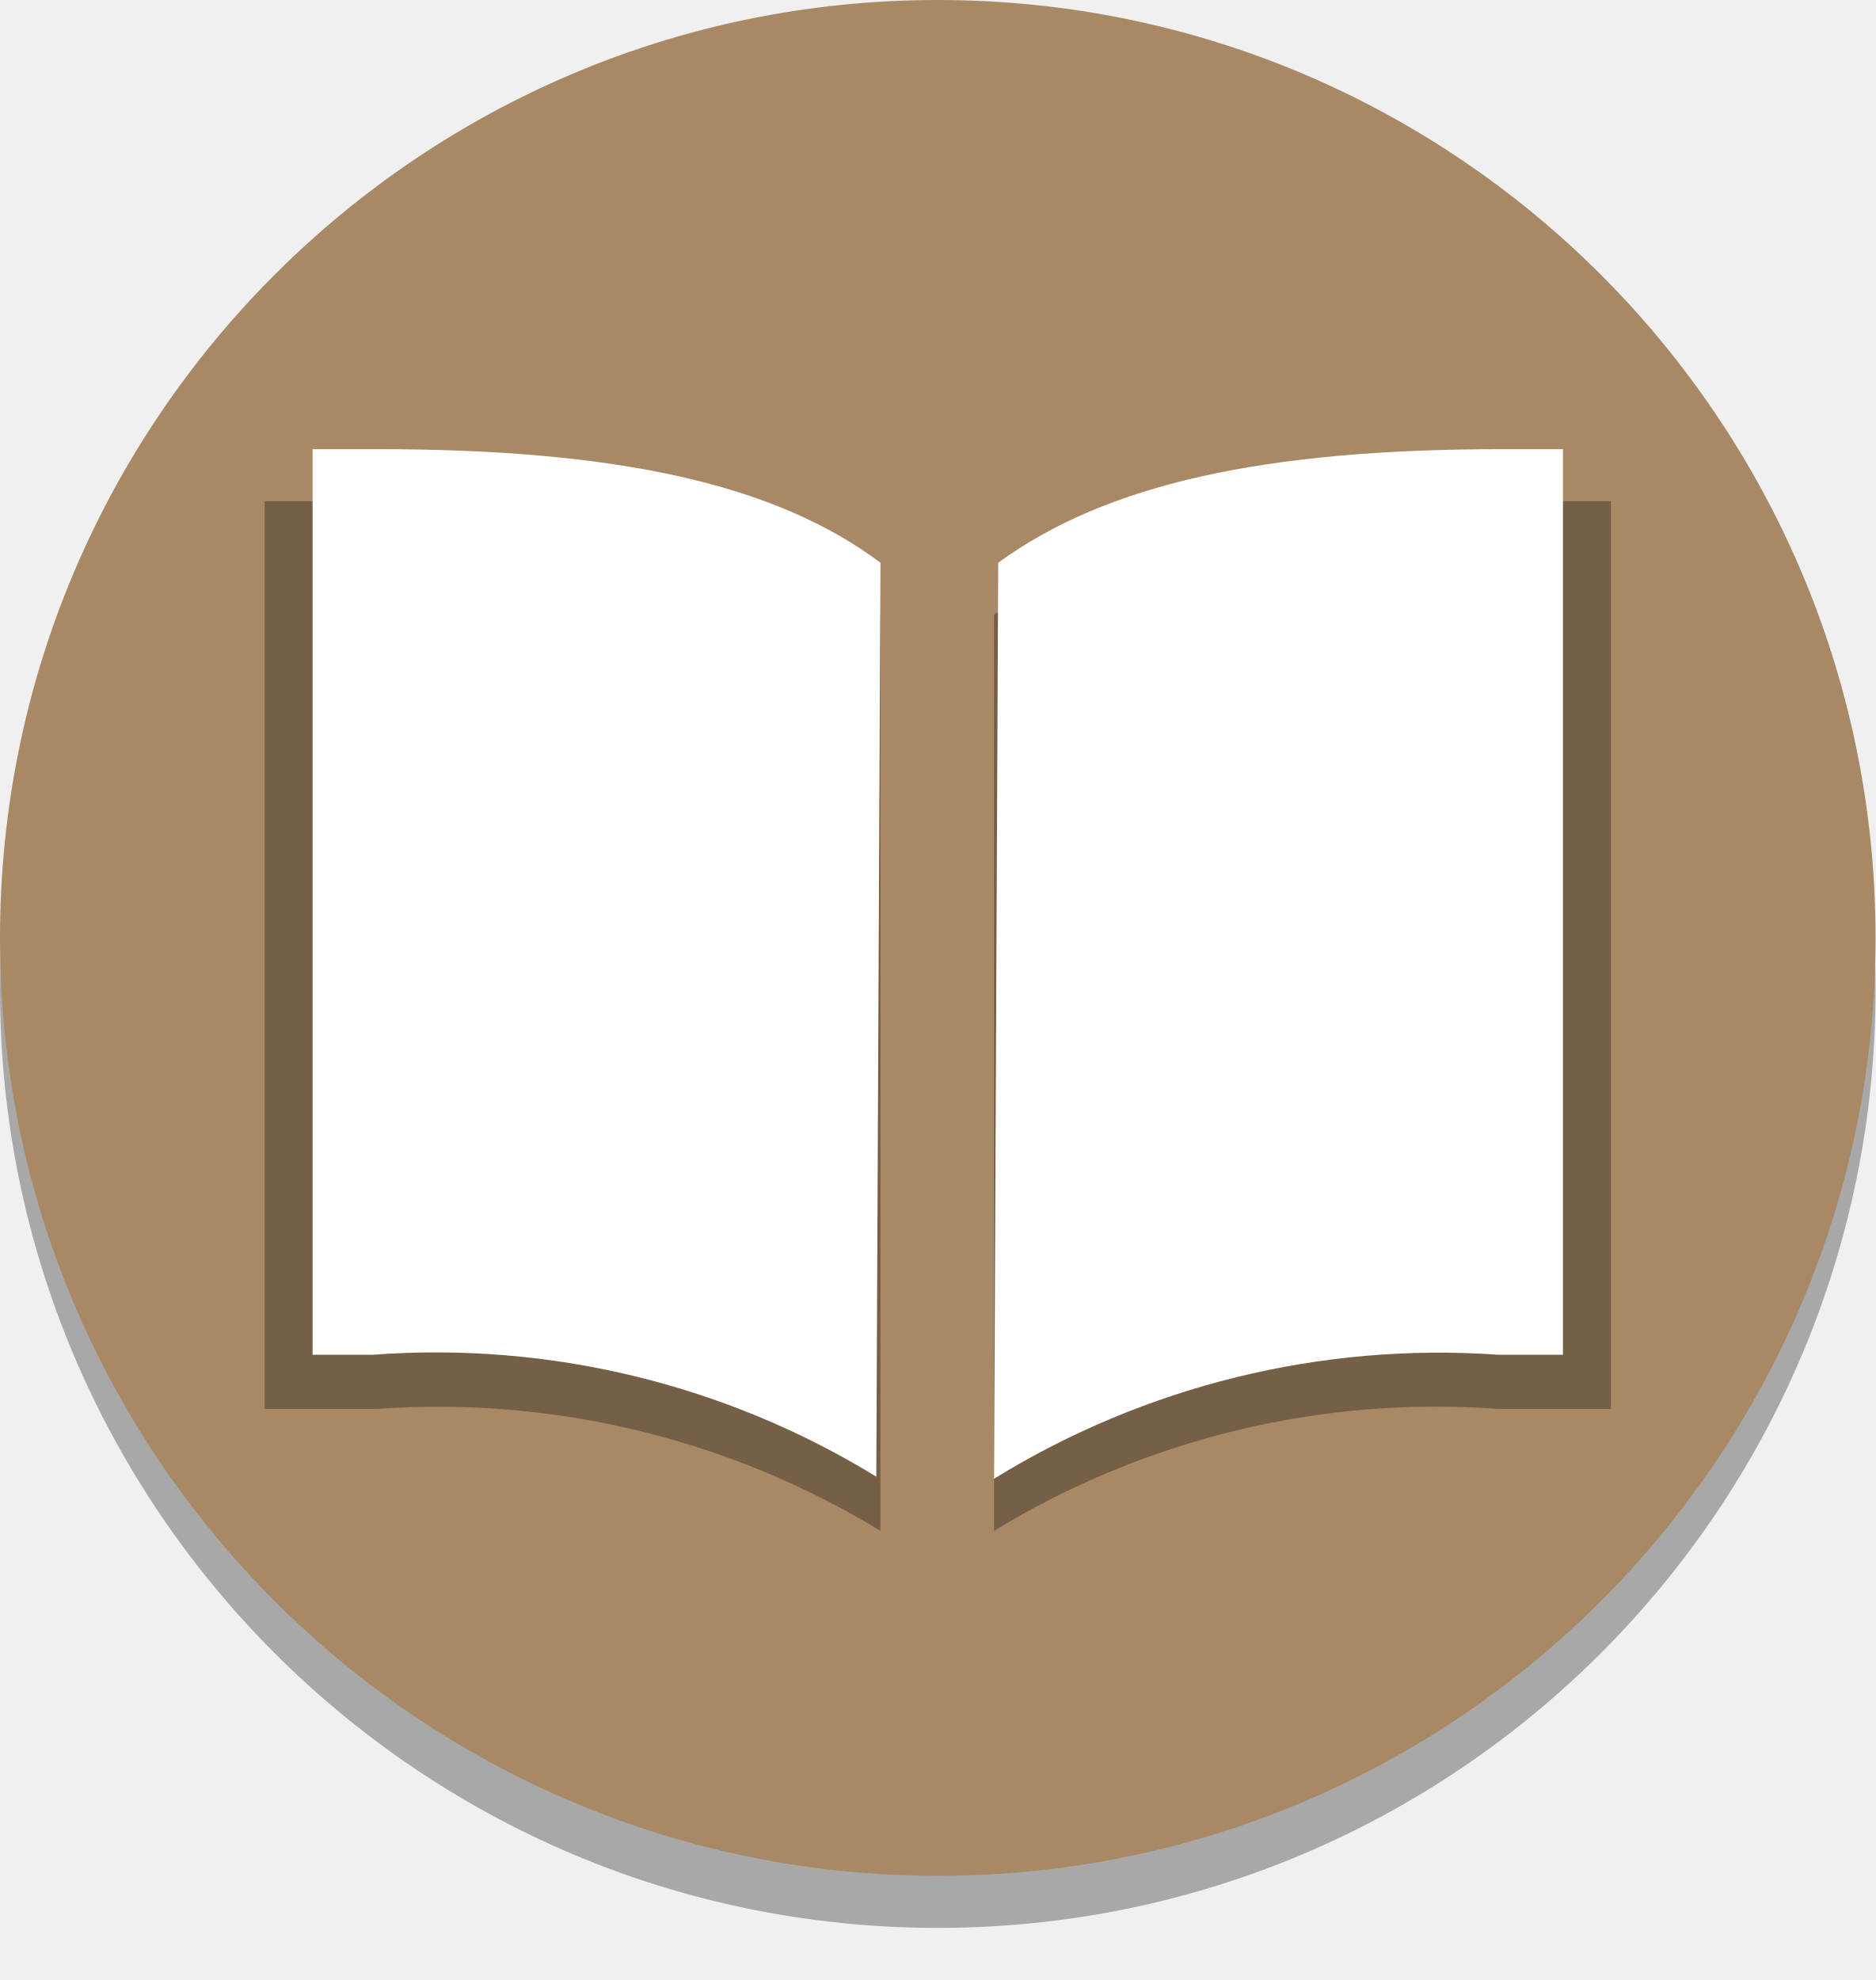
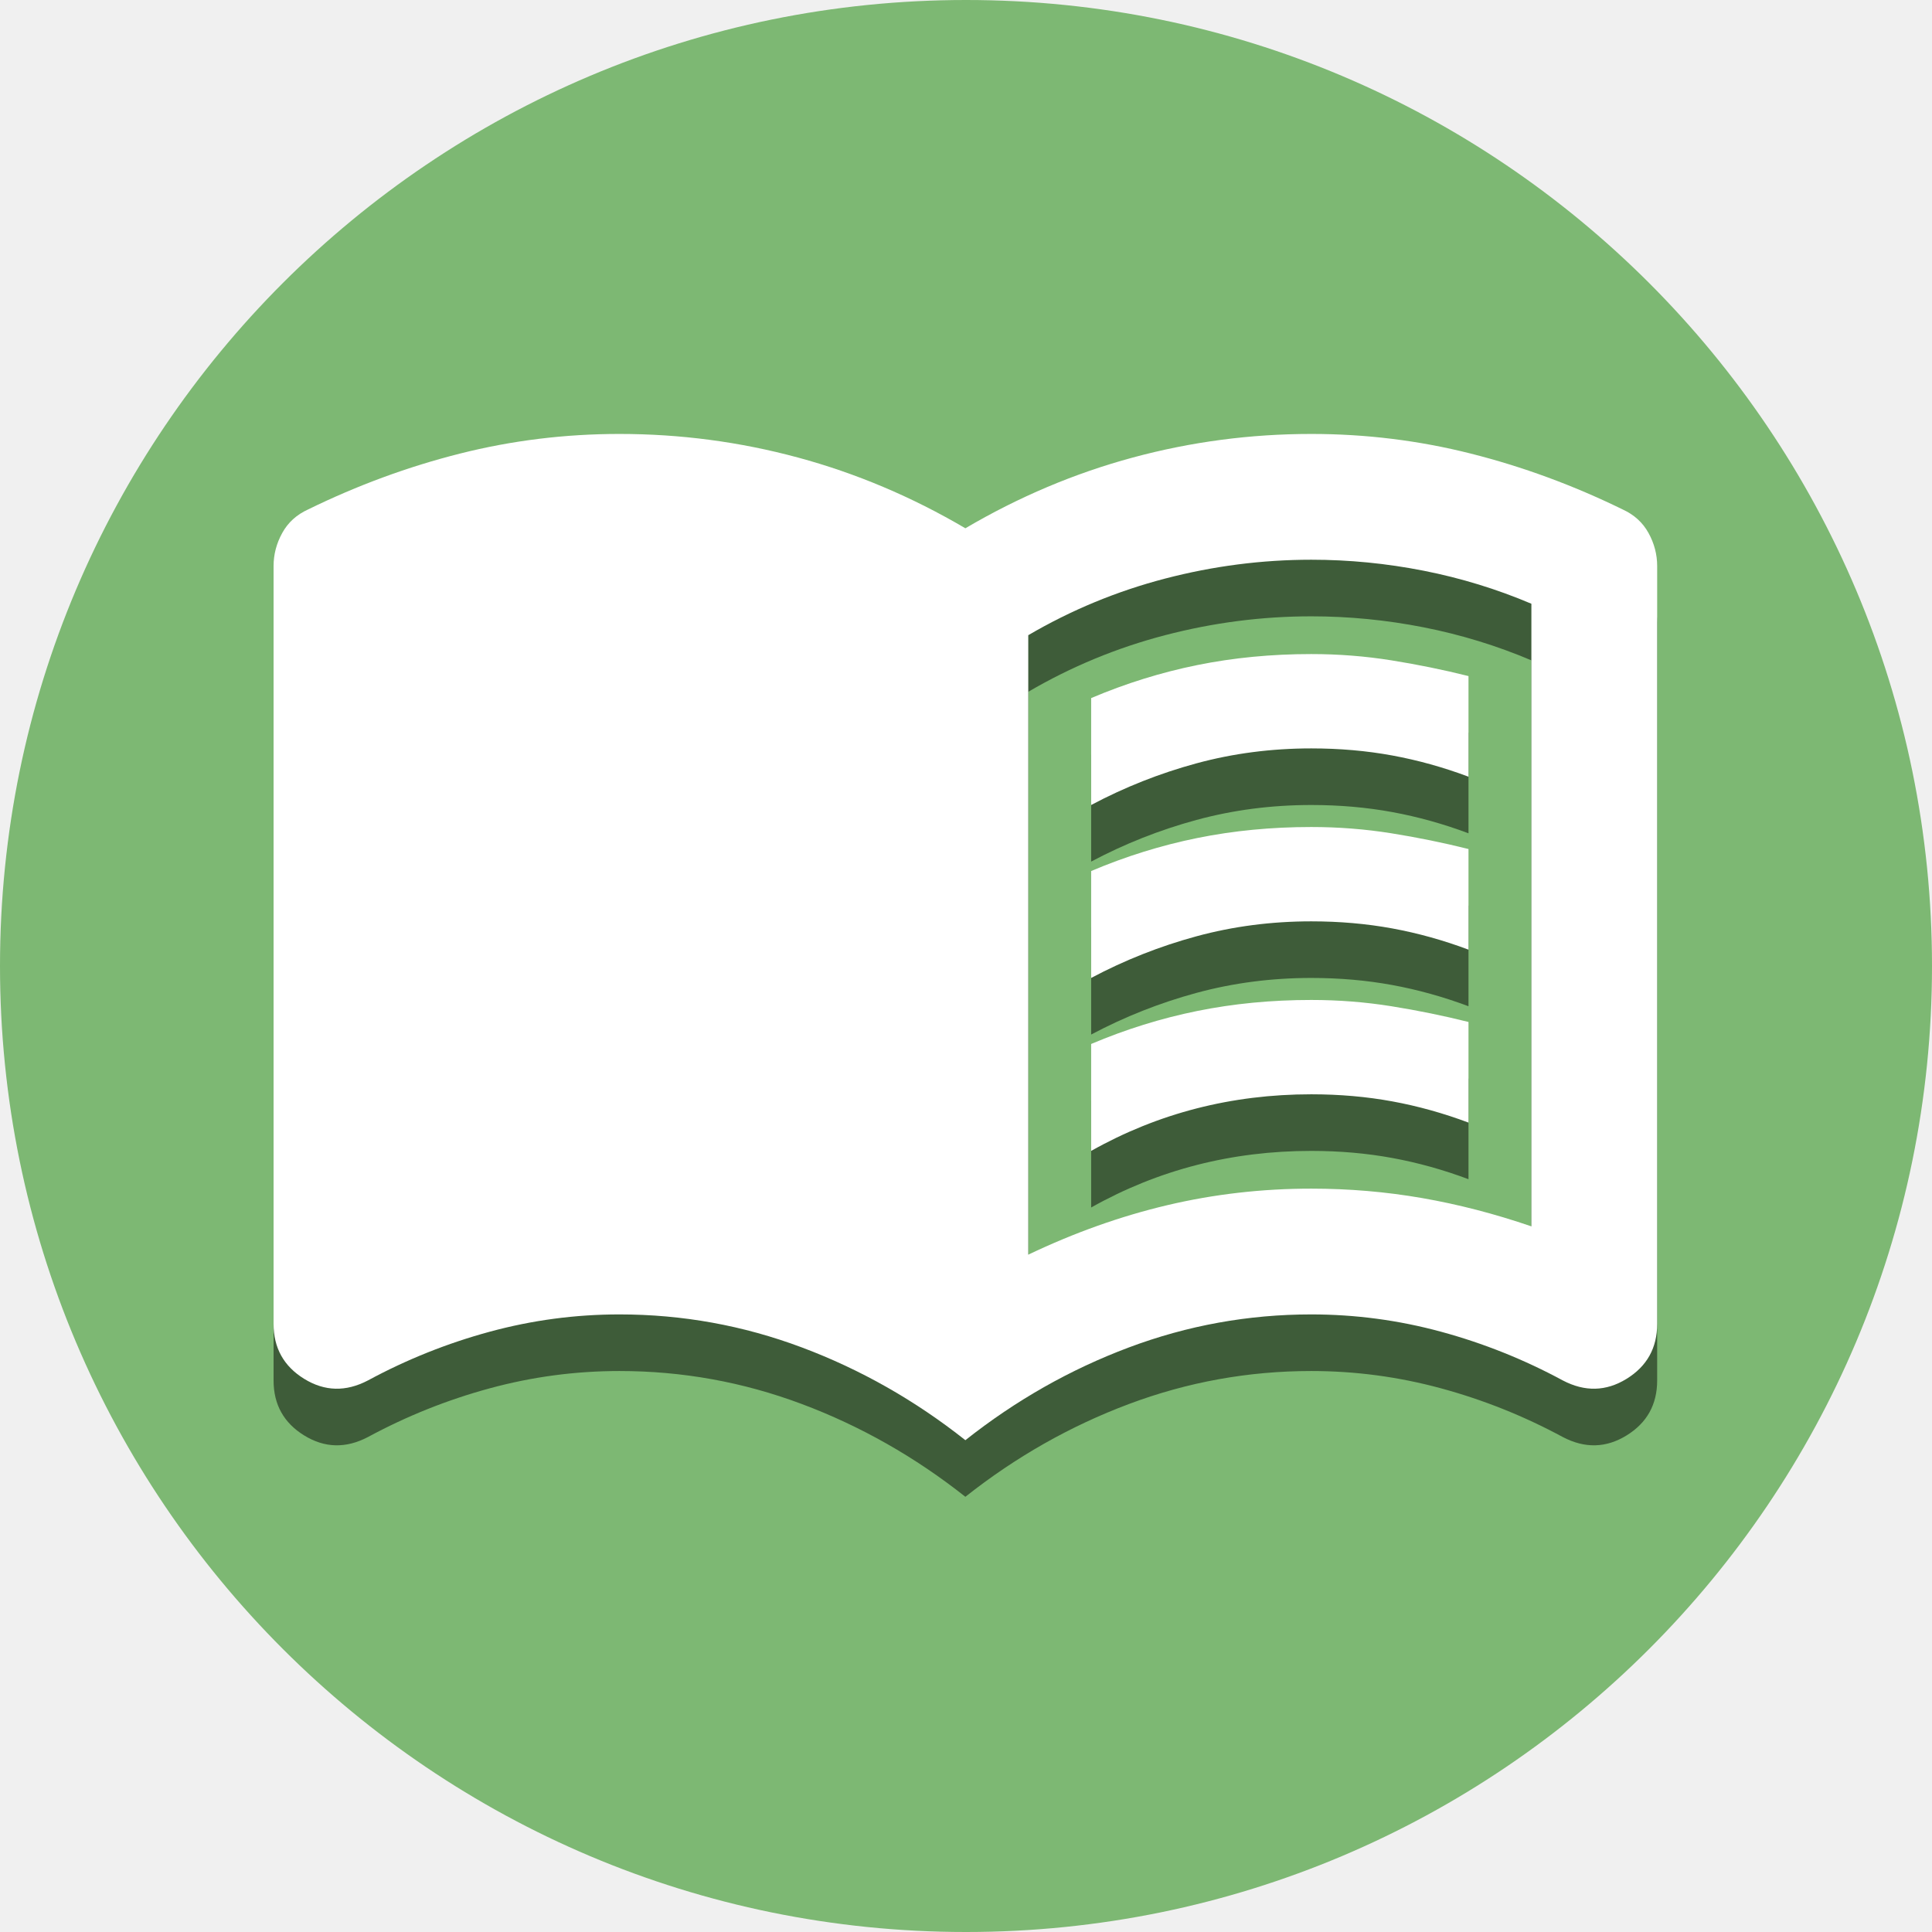
- <svg xmlns="http://www.w3.org/2000/svg" class="" width="100%" height="100%" viewBox="0 0 18 19">
-   <g id="book">
-     <path class="icon-shadow" opacity="0.3" d="M9,.5a9,9,0,1,0,9,9A9,9,0,0,0,9,.5Z" />
-     <path class="icon-background" fill="#a88865" d="M9,0a9,9,0,1,0,9,9A9,9,0,0,0,9,0Z" />
-     <g>
-       <path class="icon-component-shadow" opacity="0.3" isolation="isolate" d="M8.45,5.9c-1-.75-2.51-1.09-4.83-1.09H2.54v8.71H3.62a8.16,8.16,0,0,1,4.83,1.17Z" />
-       <path class="icon-component-shadow" opacity="0.3" isolation="isolate" d="M9.54,14.69a8.14,8.14,0,0,1,4.84-1.17h1.08V4.81H14.38c-2.31,0-3.81.34-4.84,1.09Z" />
-       <path class="icon-component" fill="#fff" d="M8.45,5.4c-1-.75-2.51-1.09-4.83-1.09H3V13h.58a8.09,8.09,0,0,1,4.83,1.17Z" />
-       <path class="icon-component" fill="#fff" d="M9.54,14.19A8.14,8.14,0,0,1,14.38,13H15V4.31h-.58c-2.31,0-3.81.34-4.84,1.09Z" />
-     </g>
+ <svg xmlns="http://www.w3.org/2000/svg" width="1024" height="1024" viewBox="0 0 1024 1024" fill="none">
+   <g clip-path="url(#clip0_135_59)">
+     <circle cx="512" cy="512" r="512" fill="#7DB873" />
+     <path d="M578.333 456.667V400C596.667 392.222 615.417 386.389 634.583 382.5C653.75 378.611 673.889 376.667 695 376.667C709.444 376.667 723.611 377.778 737.5 380C751.389 382.222 765 385 778.333 388.333V441.667C765 436.667 751.528 432.917 737.917 430.417C724.306 427.917 710 426.667 695 426.667C673.889 426.667 653.611 429.306 634.167 434.583C614.722 439.861 596.111 447.222 578.333 456.667ZM578.333 640V583.333C596.667 575.556 615.417 569.722 634.583 565.833C653.75 561.944 673.889 560 695 560C709.444 560 723.611 561.111 737.5 563.333C751.389 565.556 765 568.333 778.333 571.667V625C765 620 751.528 616.25 737.917 613.75C724.306 611.25 710 610 695 610C673.889 610 653.611 612.5 634.167 617.5C614.722 622.5 596.111 630 578.333 640ZM578.333 548.333V491.667C596.667 483.889 615.417 478.056 634.583 474.167C653.75 470.278 673.889 468.333 695 468.333C709.444 468.333 723.611 469.444 737.5 471.667C751.389 473.889 765 476.667 778.333 480V533.333C765 528.333 751.528 524.583 737.917 522.083C724.306 519.583 710 518.333 695 518.333C673.889 518.333 653.611 520.972 634.167 526.25C614.722 531.528 596.111 538.889 578.333 548.333ZM545 695C569.444 683.333 594.028 674.583 618.75 668.75C643.472 662.917 668.889 660 695 660C715 660 734.583 661.667 753.75 665C772.917 668.333 792.222 673.333 811.667 680V350C793.333 342.222 774.306 336.389 754.583 332.5C734.861 328.611 715 326.667 695 326.667C668.889 326.667 643.056 330 617.5 336.667C591.944 343.333 567.778 353.333 545 366.667V695ZM511.667 793.333C485 772.222 456.111 755.833 425 744.167C393.889 732.5 361.667 726.667 328.333 726.667C305 726.667 282.083 729.722 259.583 735.833C237.083 741.944 215.556 750.556 195 761.667C183.333 767.778 172.083 767.5 161.25 760.833C150.417 754.167 145 744.444 145 731.667V330C145 323.889 146.528 318.056 149.583 312.5C152.639 306.944 157.222 302.778 163.333 300C189.444 287.222 216.25 277.361 243.75 270.417C271.25 263.472 299.444 260 328.333 260C360.556 260 392.083 264.167 422.917 272.5C453.75 280.833 483.333 293.333 511.667 310C540 293.333 569.583 280.833 600.417 272.5C631.25 264.167 662.778 260 695 260C723.889 260 752.083 263.472 779.583 270.417C807.083 277.361 833.889 287.222 860 300C866.111 302.778 870.694 306.944 873.75 312.5C876.806 318.056 878.333 323.889 878.333 330V731.667C878.333 744.444 872.917 754.167 862.083 760.833C851.25 767.5 840 767.778 828.333 761.667C807.778 750.556 786.25 741.944 763.75 735.833C741.25 729.722 718.333 726.667 695 726.667C661.667 726.667 629.444 732.5 598.333 744.167C567.222 755.833 538.333 772.222 511.667 793.333Z" fill="black" fill-opacity="0.5" />
+     <path d="M578.333 426.667V370C596.667 362.222 615.417 356.389 634.583 352.5C653.75 348.611 673.889 346.667 695 346.667C709.444 346.667 723.611 347.778 737.5 350C751.389 352.222 765 355 778.333 358.333V411.667C765 406.667 751.528 402.917 737.917 400.417C724.306 397.917 710 396.667 695 396.667C673.889 396.667 653.611 399.306 634.167 404.583C614.722 409.861 596.111 417.222 578.333 426.667ZM578.333 610V553.333C596.667 545.556 615.417 539.722 634.583 535.833C653.75 531.944 673.889 530 695 530C709.444 530 723.611 531.111 737.5 533.333C751.389 535.556 765 538.333 778.333 541.667V595C765 590 751.528 586.25 737.917 583.75C724.306 581.25 710 580 695 580C673.889 580 653.611 582.5 634.167 587.5C614.722 592.5 596.111 600 578.333 610ZM578.333 518.333V461.667C596.667 453.889 615.417 448.056 634.583 444.167C653.75 440.278 673.889 438.333 695 438.333C709.444 438.333 723.611 439.444 737.5 441.667C751.389 443.889 765 446.667 778.333 450V503.333C765 498.333 751.528 494.583 737.917 492.083C724.306 489.583 710 488.333 695 488.333C673.889 488.333 653.611 490.972 634.167 496.25C614.722 501.528 596.111 508.889 578.333 518.333ZM545 665C569.444 653.333 594.028 644.583 618.75 638.75C643.472 632.917 668.889 630 695 630C715 630 734.583 631.667 753.75 635C772.917 638.333 792.222 643.333 811.667 650V320C793.333 312.222 774.306 306.389 754.583 302.5C734.861 298.611 715 296.667 695 296.667C668.889 296.667 643.056 300 617.5 306.667C591.944 313.333 567.778 323.333 545 336.667V665ZM511.667 763.333C485 742.222 456.111 725.833 425 714.167C393.889 702.5 361.667 696.667 328.333 696.667C305 696.667 282.083 699.722 259.583 705.833C237.083 711.944 215.556 720.556 195 731.667C183.333 737.778 172.083 737.5 161.25 730.833C150.417 724.167 145 714.444 145 701.667V300C145 293.889 146.528 288.056 149.583 282.5C152.639 276.944 157.222 272.778 163.333 270C189.444 257.222 216.25 247.361 243.75 240.417C271.25 233.472 299.444 230 328.333 230C360.556 230 392.083 234.167 422.917 242.5C453.75 250.833 483.333 263.333 511.667 280C540 263.333 569.583 250.833 600.417 242.5C631.25 234.167 662.778 230 695 230C723.889 230 752.083 233.472 779.583 240.417C807.083 247.361 833.889 257.222 860 270C866.111 272.778 870.694 276.944 873.75 282.5C876.806 288.056 878.333 293.889 878.333 300V701.667C878.333 714.444 872.917 724.167 862.083 730.833C851.25 737.5 840 737.778 828.333 731.667C807.778 720.556 786.25 711.944 763.75 705.833C741.25 699.722 718.333 696.667 695 696.667C661.667 696.667 629.444 702.5 598.333 714.167C567.222 725.833 538.333 742.222 511.667 763.333Z" fill="white" />
  </g>
+   <defs>
+     <clipPath id="clip0_135_59">
+       <rect width="1024" height="1024" fill="white" />
+     </clipPath>
+   </defs>
</svg>
